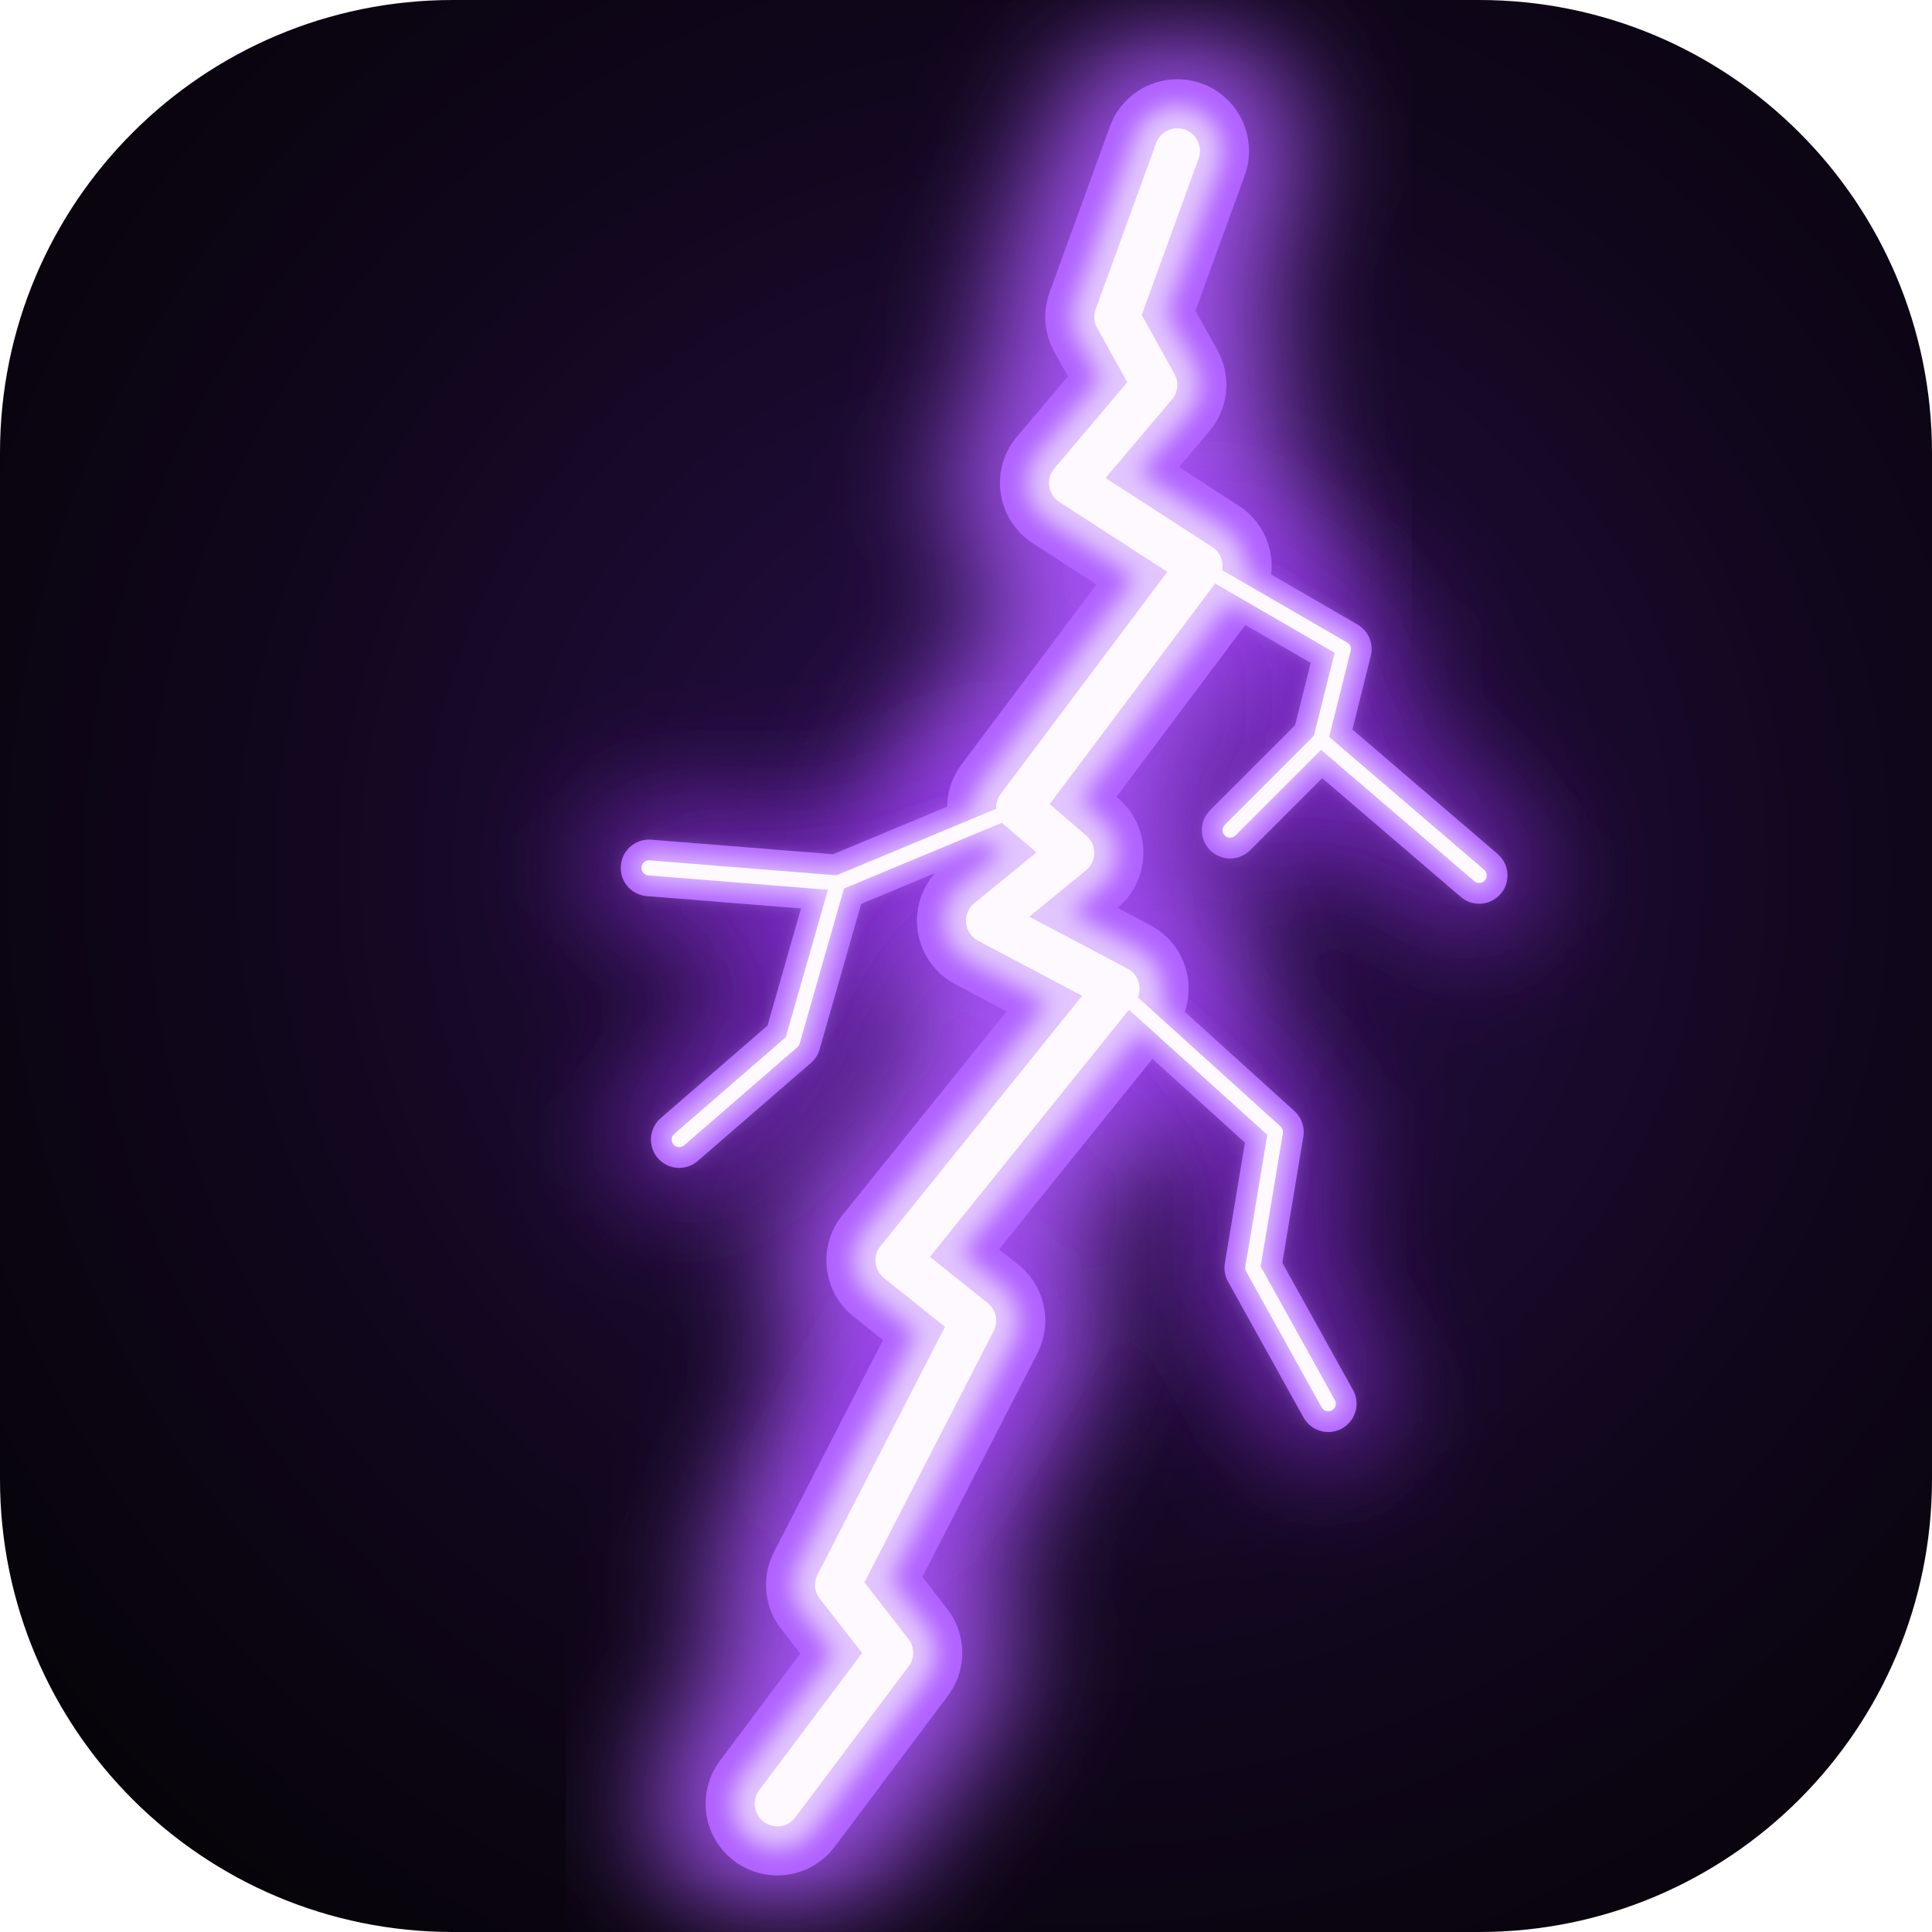
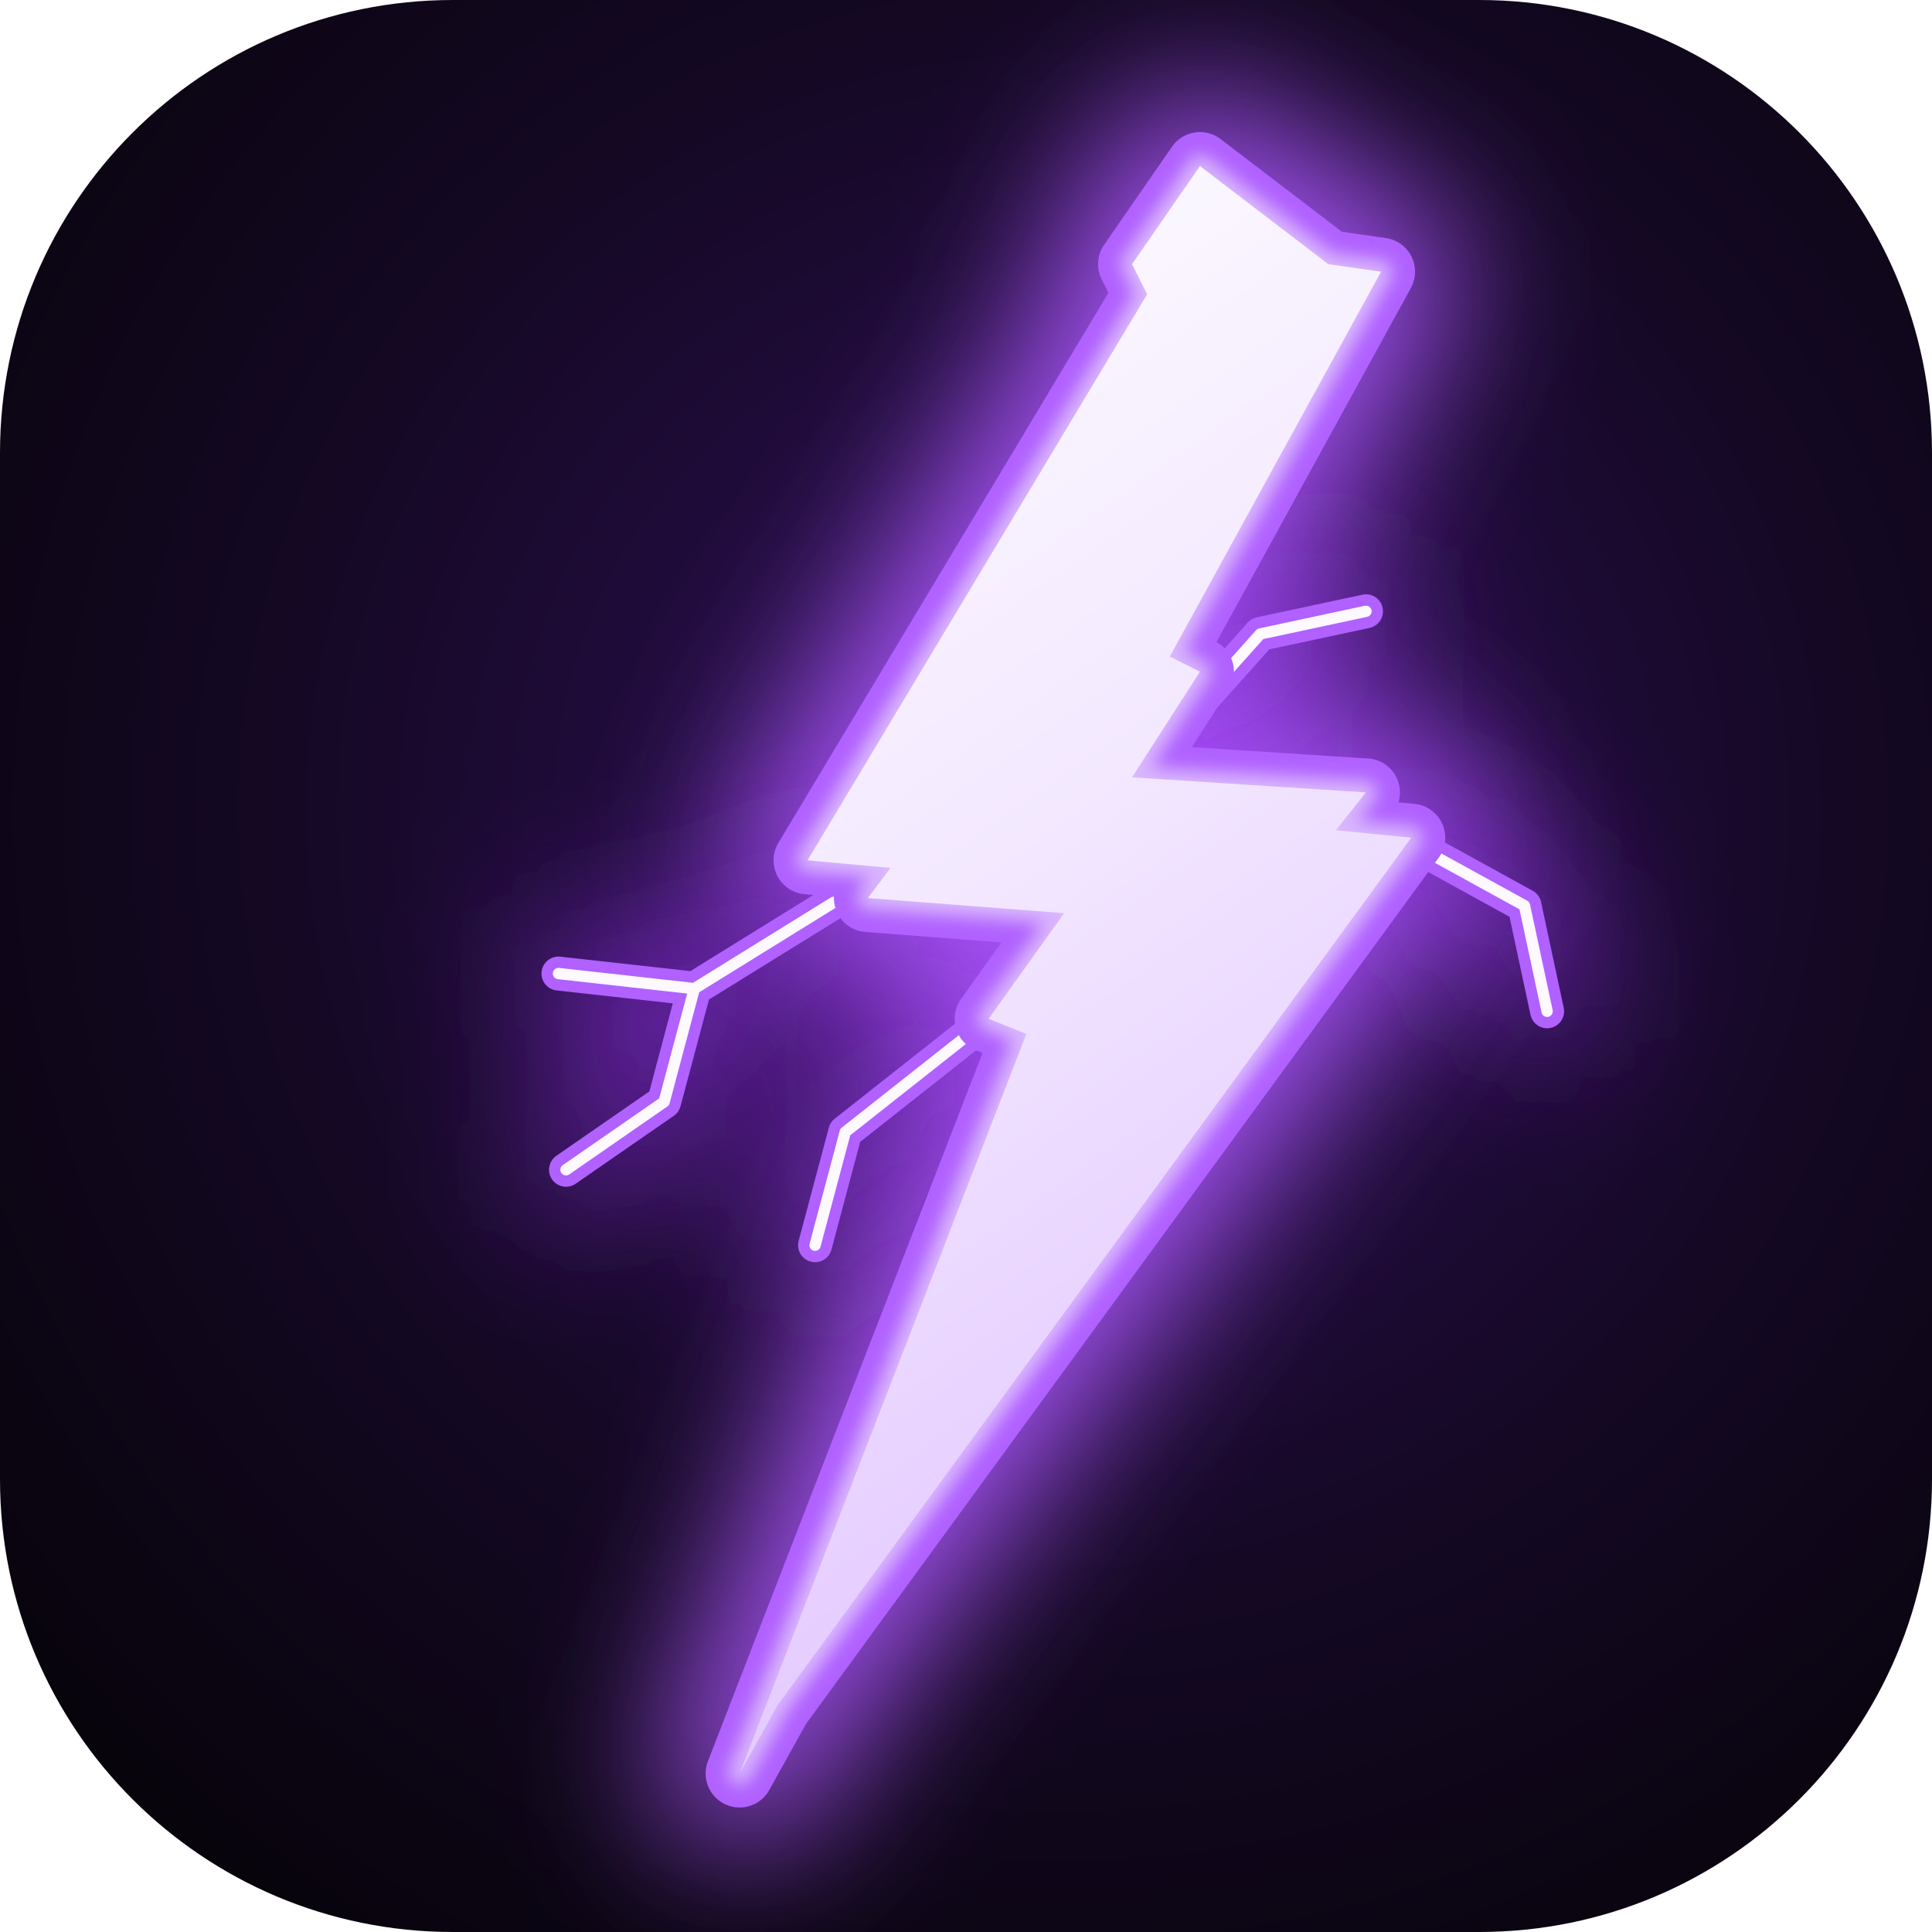
<svg xmlns="http://www.w3.org/2000/svg" viewBox="0 0 512 512">
  <defs>
-     <radialGradient id="sky" cx=".55" cy=".45" r=".7">
-       <stop offset="0" stop-color="#2a0f4d" />
-       <stop offset=".55" stop-color="#12071f" />
+     <radialGradient id="sky" cx=".55" cy=".42" r=".75">
+       <stop offset="0" stop-color="#2e1057" />
+       <stop offset=".55" stop-color="#140823" />
      <stop offset="1" stop-color="#050307" />
    </radialGradient>
-     <filter id="glow" x="-50%" y="-50%" width="200%" height="200%">
-       <feGaussianBlur stdDeviation="16" />
+     <linearGradient id="core" x1="0" y1="0" x2=".3" y2="1">
+       <stop offset="0" stop-color="#ffffff" />
+       <stop offset=".5" stop-color="#f3e8ff" />
+       <stop offset="1" stop-color="#e2c6ff" />
+     </linearGradient>
+     <filter id="glow" x="-60%" y="-60%" width="220%" height="220%">
+       <feGaussianBlur stdDeviation="20" />
    </filter>
-     <filter id="soft" x="-50%" y="-50%" width="200%" height="200%">
-       <feGaussianBlur stdDeviation="3" />
+     <filter id="soft" x="-20%" y="-20%" width="140%" height="140%">
+       <feGaussianBlur stdDeviation="2.2" />
    </filter>
-     <path id="main" d="M312 40 L296 84 L306 102 L284 128 L318 150 L270 214 L284 226 L262 244 L296 262 L238 334 L258 350 L222 420 L236 438 L206 478" />
-     <path id="br" d="M318 150 L356 172 L350 196 L392 232 M350 196 L326 220 M270 214 L222 234 L210 276 L180 302 M222 234 L172 230 M296 262 L338 300 L332 336 L352 372 M258 350 L232 392" />
+     <path id="bolt" d="M318 44 L300 70 L304 78 L214 228 L236 230 L230 238 L282 242 L262 270 L272 274 L196 470 L206 452 L374 222 L354 220 L362 210 L300 206 L318 178 L310 174 L366 72 L352 70 Z" />
+     <path id="br" d="M226 236 L184 262 L176 292 L150 310 M184 262 L148 258 M364 218 L404 240 L410 268 M300 206 L334 168 L362 162 M262 270 L224 300 L216 330" />
  </defs>
  <rect width="512" height="512" rx="120" fill="url(#sky)" />
-   <g fill="none" stroke-linecap="round" stroke-linejoin="round">
-     <use href="#main" stroke="#a855f7" stroke-width="64" filter="url(#glow)" />
-     <use href="#br" stroke="#9333ea" stroke-width="30" filter="url(#glow)" opacity=".85" />
-     <use href="#br" stroke="#b061ff" stroke-width="15" />
-     <use href="#main" stroke="#b061ff" stroke-width="38" />
-     <use href="#br" stroke="#e2c6ff" stroke-width="8" filter="url(#soft)" />
-     <use href="#main" stroke="#e2c6ff" stroke-width="24" filter="url(#soft)" />
-     <use href="#br" stroke="#fdf9ff" stroke-width="4" />
-     <use href="#main" stroke="#fdf9ff" stroke-width="12" />
+   <g stroke-linecap="round" stroke-linejoin="round">
+     <use href="#bolt" fill="#a855f7" stroke="#a855f7" stroke-width="40" filter="url(#glow)" />
+     <use href="#br" fill="none" stroke="#9333ea" stroke-width="18" filter="url(#glow)" />
+     <use href="#br" fill="none" stroke="#b061ff" stroke-width="9" />
+     <use href="#br" fill="none" stroke="#fdf9ff" stroke-width="3" />
+     <use href="#bolt" fill="#b061ff" stroke="#b061ff" stroke-width="18" />
+     <use href="#bolt" fill="#e9d5ff" stroke="#d8b4fe" stroke-width="6" filter="url(#soft)" />
+     <use href="#bolt" fill="url(#core)" />
  </g>
</svg>
